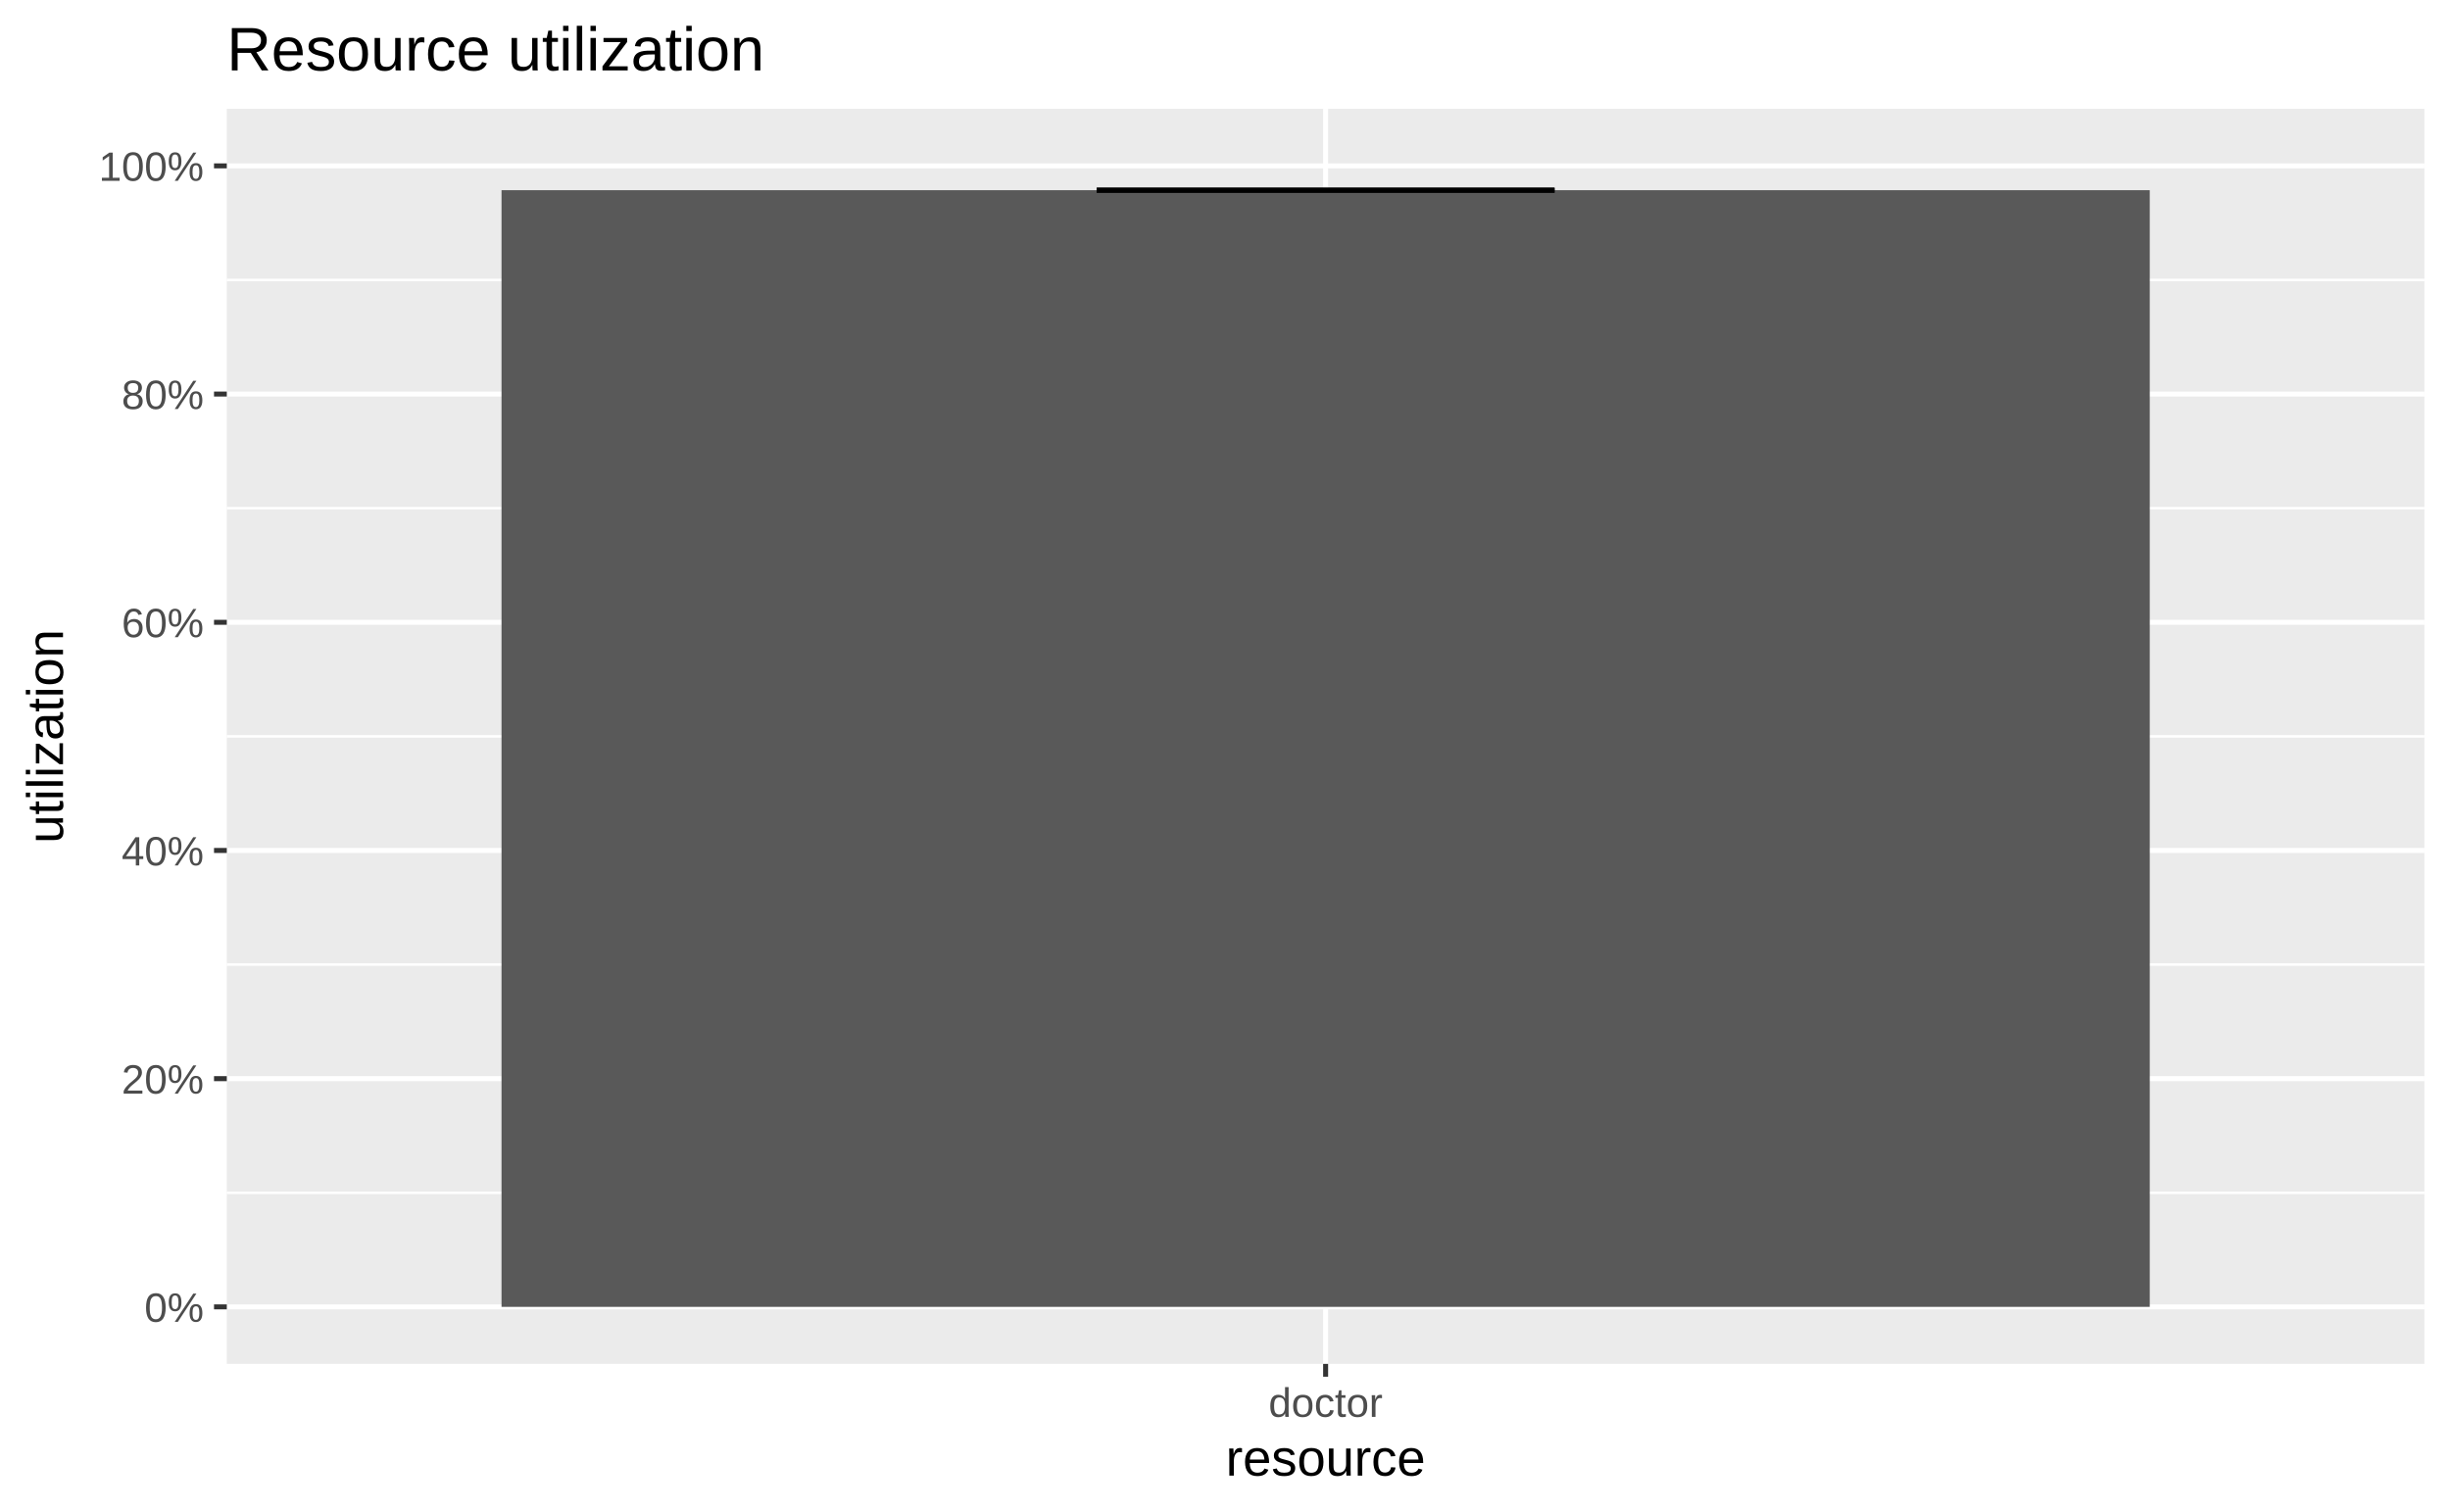
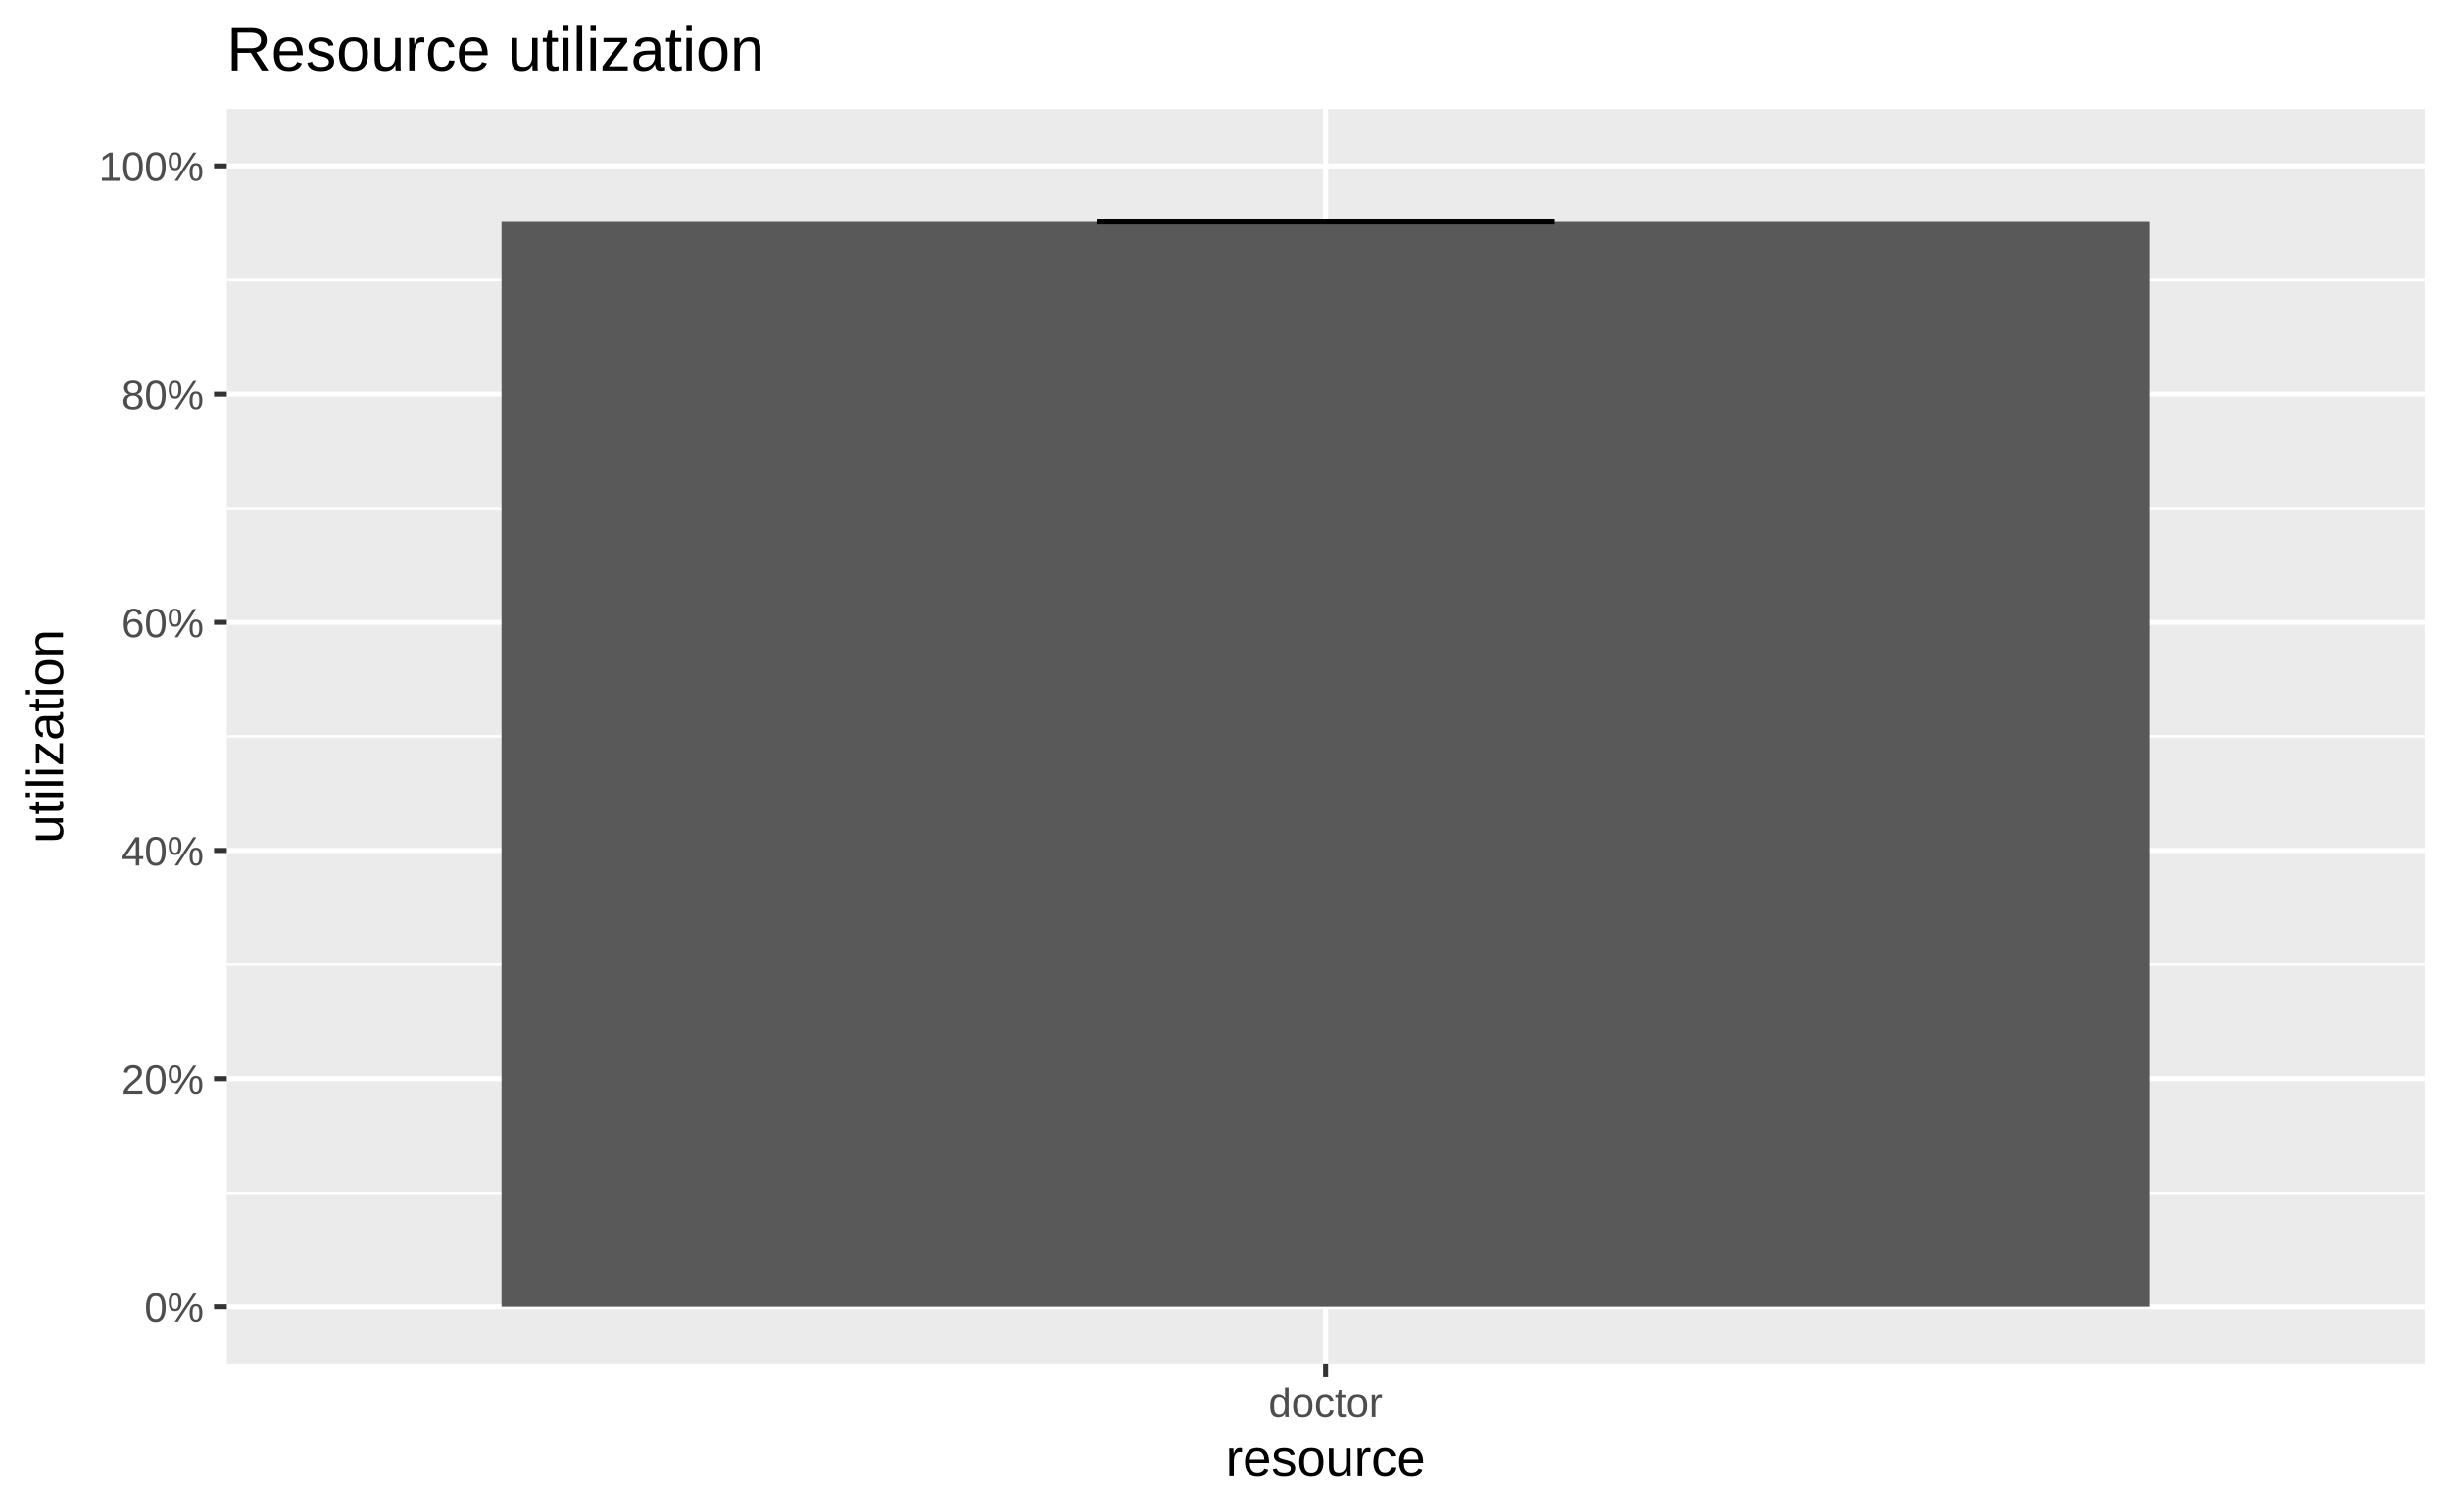
<svg xmlns="http://www.w3.org/2000/svg" class="svglite" width="525.00pt" height="324.00pt" viewBox="0 0 525.00 324.00">
  <defs>
    <style type="text/css">
    .svglite line, .svglite polyline, .svglite polygon, .svglite path, .svglite rect, .svglite circle {
      fill: none;
      stroke: #000000;
      stroke-linecap: round;
      stroke-linejoin: round;
      stroke-miterlimit: 10.00;
    }
    .svglite text {
      white-space: pre;
    }
  </style>
  </defs>
  <rect width="100%" height="100%" style="stroke: none; fill: #FFFFFF;" />
  <defs>
    <clipPath id="cpMC4wMHw1MjUuMDB8MC4wMHwzMjQuMDA=">
      <rect x="0.00" y="0.00" width="525.00" height="324.00" />
    </clipPath>
  </defs>
  <g clip-path="url(#cpMC4wMHw1MjUuMDB8MC4wMHwzMjQuMDA=)">
    <rect x="0.00" y="0.00" width="525.00" height="324.00" style="stroke-width: 1.07; stroke: #FFFFFF; fill: #FFFFFF;" />
  </g>
  <defs>
    <clipPath id="cpNDguNjB8NTE5LjUyfDIzLjMyfDI5Mi4yOQ==">
      <rect x="48.60" y="23.32" width="470.92" height="268.97" />
    </clipPath>
  </defs>
  <g clip-path="url(#cpNDguNjB8NTE5LjUyfDIzLjMyfDI5Mi4yOQ==)">
    <rect x="48.60" y="23.32" width="470.92" height="268.97" style="stroke-width: 1.07; stroke: none; fill: #EBEBEB;" />
    <polyline points="48.60,255.62 519.52,255.62 " style="stroke-width: 0.53; stroke: #FFFFFF; stroke-linecap: butt;" />
    <polyline points="48.60,206.71 519.52,206.71 " style="stroke-width: 0.53; stroke: #FFFFFF; stroke-linecap: butt;" />
    <polyline points="48.60,157.81 519.52,157.81 " style="stroke-width: 0.53; stroke: #FFFFFF; stroke-linecap: butt;" />
    <polyline points="48.60,108.90 519.52,108.90 " style="stroke-width: 0.53; stroke: #FFFFFF; stroke-linecap: butt;" />
    <polyline points="48.60,60.00 519.52,60.00 " style="stroke-width: 0.53; stroke: #FFFFFF; stroke-linecap: butt;" />
    <polyline points="48.60,280.07 519.52,280.07 " style="stroke-width: 1.07; stroke: #FFFFFF; stroke-linecap: butt;" />
    <polyline points="48.60,231.16 519.52,231.16 " style="stroke-width: 1.07; stroke: #FFFFFF; stroke-linecap: butt;" />
    <polyline points="48.60,182.26 519.52,182.26 " style="stroke-width: 1.07; stroke: #FFFFFF; stroke-linecap: butt;" />
    <polyline points="48.60,133.36 519.52,133.36 " style="stroke-width: 1.07; stroke: #FFFFFF; stroke-linecap: butt;" />
    <polyline points="48.60,84.45 519.52,84.45 " style="stroke-width: 1.07; stroke: #FFFFFF; stroke-linecap: butt;" />
    <polyline points="48.60,35.55 519.52,35.55 " style="stroke-width: 1.07; stroke: #FFFFFF; stroke-linecap: butt;" />
    <polyline points="284.06,292.29 284.06,23.32 " style="stroke-width: 1.07; stroke: #FFFFFF; stroke-linecap: butt;" />
-     <rect x="107.47" y="40.76" width="353.19" height="239.31" style="stroke-width: 1.07; stroke: none; stroke-linecap: butt; stroke-linejoin: miter; fill: #595959;" />
-     <polyline points="235.01,40.76 333.12,40.76 " style="stroke-width: 1.07; stroke-linecap: butt;" />
-     <polyline points="284.06,40.76 284.06,40.76 " style="stroke-width: 1.07; stroke-linecap: butt;" />
-     <polyline points="235.01,40.76 333.12,40.76 " style="stroke-width: 1.07; stroke-linecap: butt;" />
+     <rect x="107.47" y="47.57" width="353.19" height="232.49" style="stroke-width: 1.07; stroke: none; stroke-linecap: butt; stroke-linejoin: miter; fill: #595959;" />
+     <polyline points="235.01,47.57 333.12,47.57 " style="stroke-width: 1.07; stroke-linecap: butt;" />
+     <polyline points="284.06,47.57 284.06,47.57 " style="stroke-width: 1.07; stroke-linecap: butt;" />
+     <polyline points="235.01,47.57 333.12,47.57 " style="stroke-width: 1.07; stroke-linecap: butt;" />
  </g>
  <g clip-path="url(#cpMC4wMHw1MjUuMDB8MC4wMHwzMjQuMDA=)">
    <text x="43.67" y="283.28" text-anchor="end" style="font-size: 8.80px;fill: #4D4D4D; font-family: &quot;Arial&quot;;" textLength="13.95px" lengthAdjust="spacingAndGlyphs">0%</text>
    <text x="43.67" y="234.37" text-anchor="end" style="font-size: 8.80px;fill: #4D4D4D; font-family: &quot;Arial&quot;;" textLength="19.55px" lengthAdjust="spacingAndGlyphs">20%</text>
    <text x="43.67" y="185.47" text-anchor="end" style="font-size: 8.80px;fill: #4D4D4D; font-family: &quot;Arial&quot;;" textLength="19.55px" lengthAdjust="spacingAndGlyphs">40%</text>
    <text x="43.67" y="136.56" text-anchor="end" style="font-size: 8.80px;fill: #4D4D4D; font-family: &quot;Arial&quot;;" textLength="19.55px" lengthAdjust="spacingAndGlyphs">60%</text>
    <text x="43.67" y="87.66" text-anchor="end" style="font-size: 8.80px;fill: #4D4D4D; font-family: &quot;Arial&quot;;" textLength="19.55px" lengthAdjust="spacingAndGlyphs">80%</text>
    <text x="43.67" y="38.75" text-anchor="end" style="font-size: 8.80px;fill: #4D4D4D; font-family: &quot;Arial&quot;;" textLength="25.14px" lengthAdjust="spacingAndGlyphs">100%</text>
    <polyline points="45.86,280.07 48.60,280.07 " style="stroke-width: 1.07; stroke: #333333; stroke-linecap: butt;" />
    <polyline points="45.86,231.16 48.60,231.16 " style="stroke-width: 1.07; stroke: #333333; stroke-linecap: butt;" />
    <polyline points="45.86,182.26 48.60,182.26 " style="stroke-width: 1.07; stroke: #333333; stroke-linecap: butt;" />
    <polyline points="45.86,133.36 48.60,133.36 " style="stroke-width: 1.07; stroke: #333333; stroke-linecap: butt;" />
    <polyline points="45.86,84.45 48.60,84.45 " style="stroke-width: 1.07; stroke: #333333; stroke-linecap: butt;" />
    <polyline points="45.86,35.55 48.60,35.55 " style="stroke-width: 1.07; stroke: #333333; stroke-linecap: butt;" />
    <polyline points="284.06,295.03 284.06,292.29 " style="stroke-width: 1.07; stroke: #333333; stroke-linecap: butt;" />
    <text x="284.06" y="303.64" text-anchor="middle" style="font-size: 8.80px;fill: #4D4D4D; font-family: &quot;Arial&quot;;" textLength="28.26px" lengthAdjust="spacingAndGlyphs">doctor</text>
    <text x="284.06" y="316.23" text-anchor="middle" style="font-size: 11.00px; font-family: &quot;Arial&quot;;" textLength="47.57px" lengthAdjust="spacingAndGlyphs">resource</text>
    <text transform="translate(13.50,157.81) rotate(-90)" text-anchor="middle" style="font-size: 11.00px; font-family: &quot;Arial&quot;;" textLength="54.05px" lengthAdjust="spacingAndGlyphs">utilization</text>
    <text x="48.60" y="15.10" style="font-size: 13.20px; font-family: &quot;Arial&quot;;" textLength="129.48px" lengthAdjust="spacingAndGlyphs">Resource utilization</text>
  </g>
</svg>
